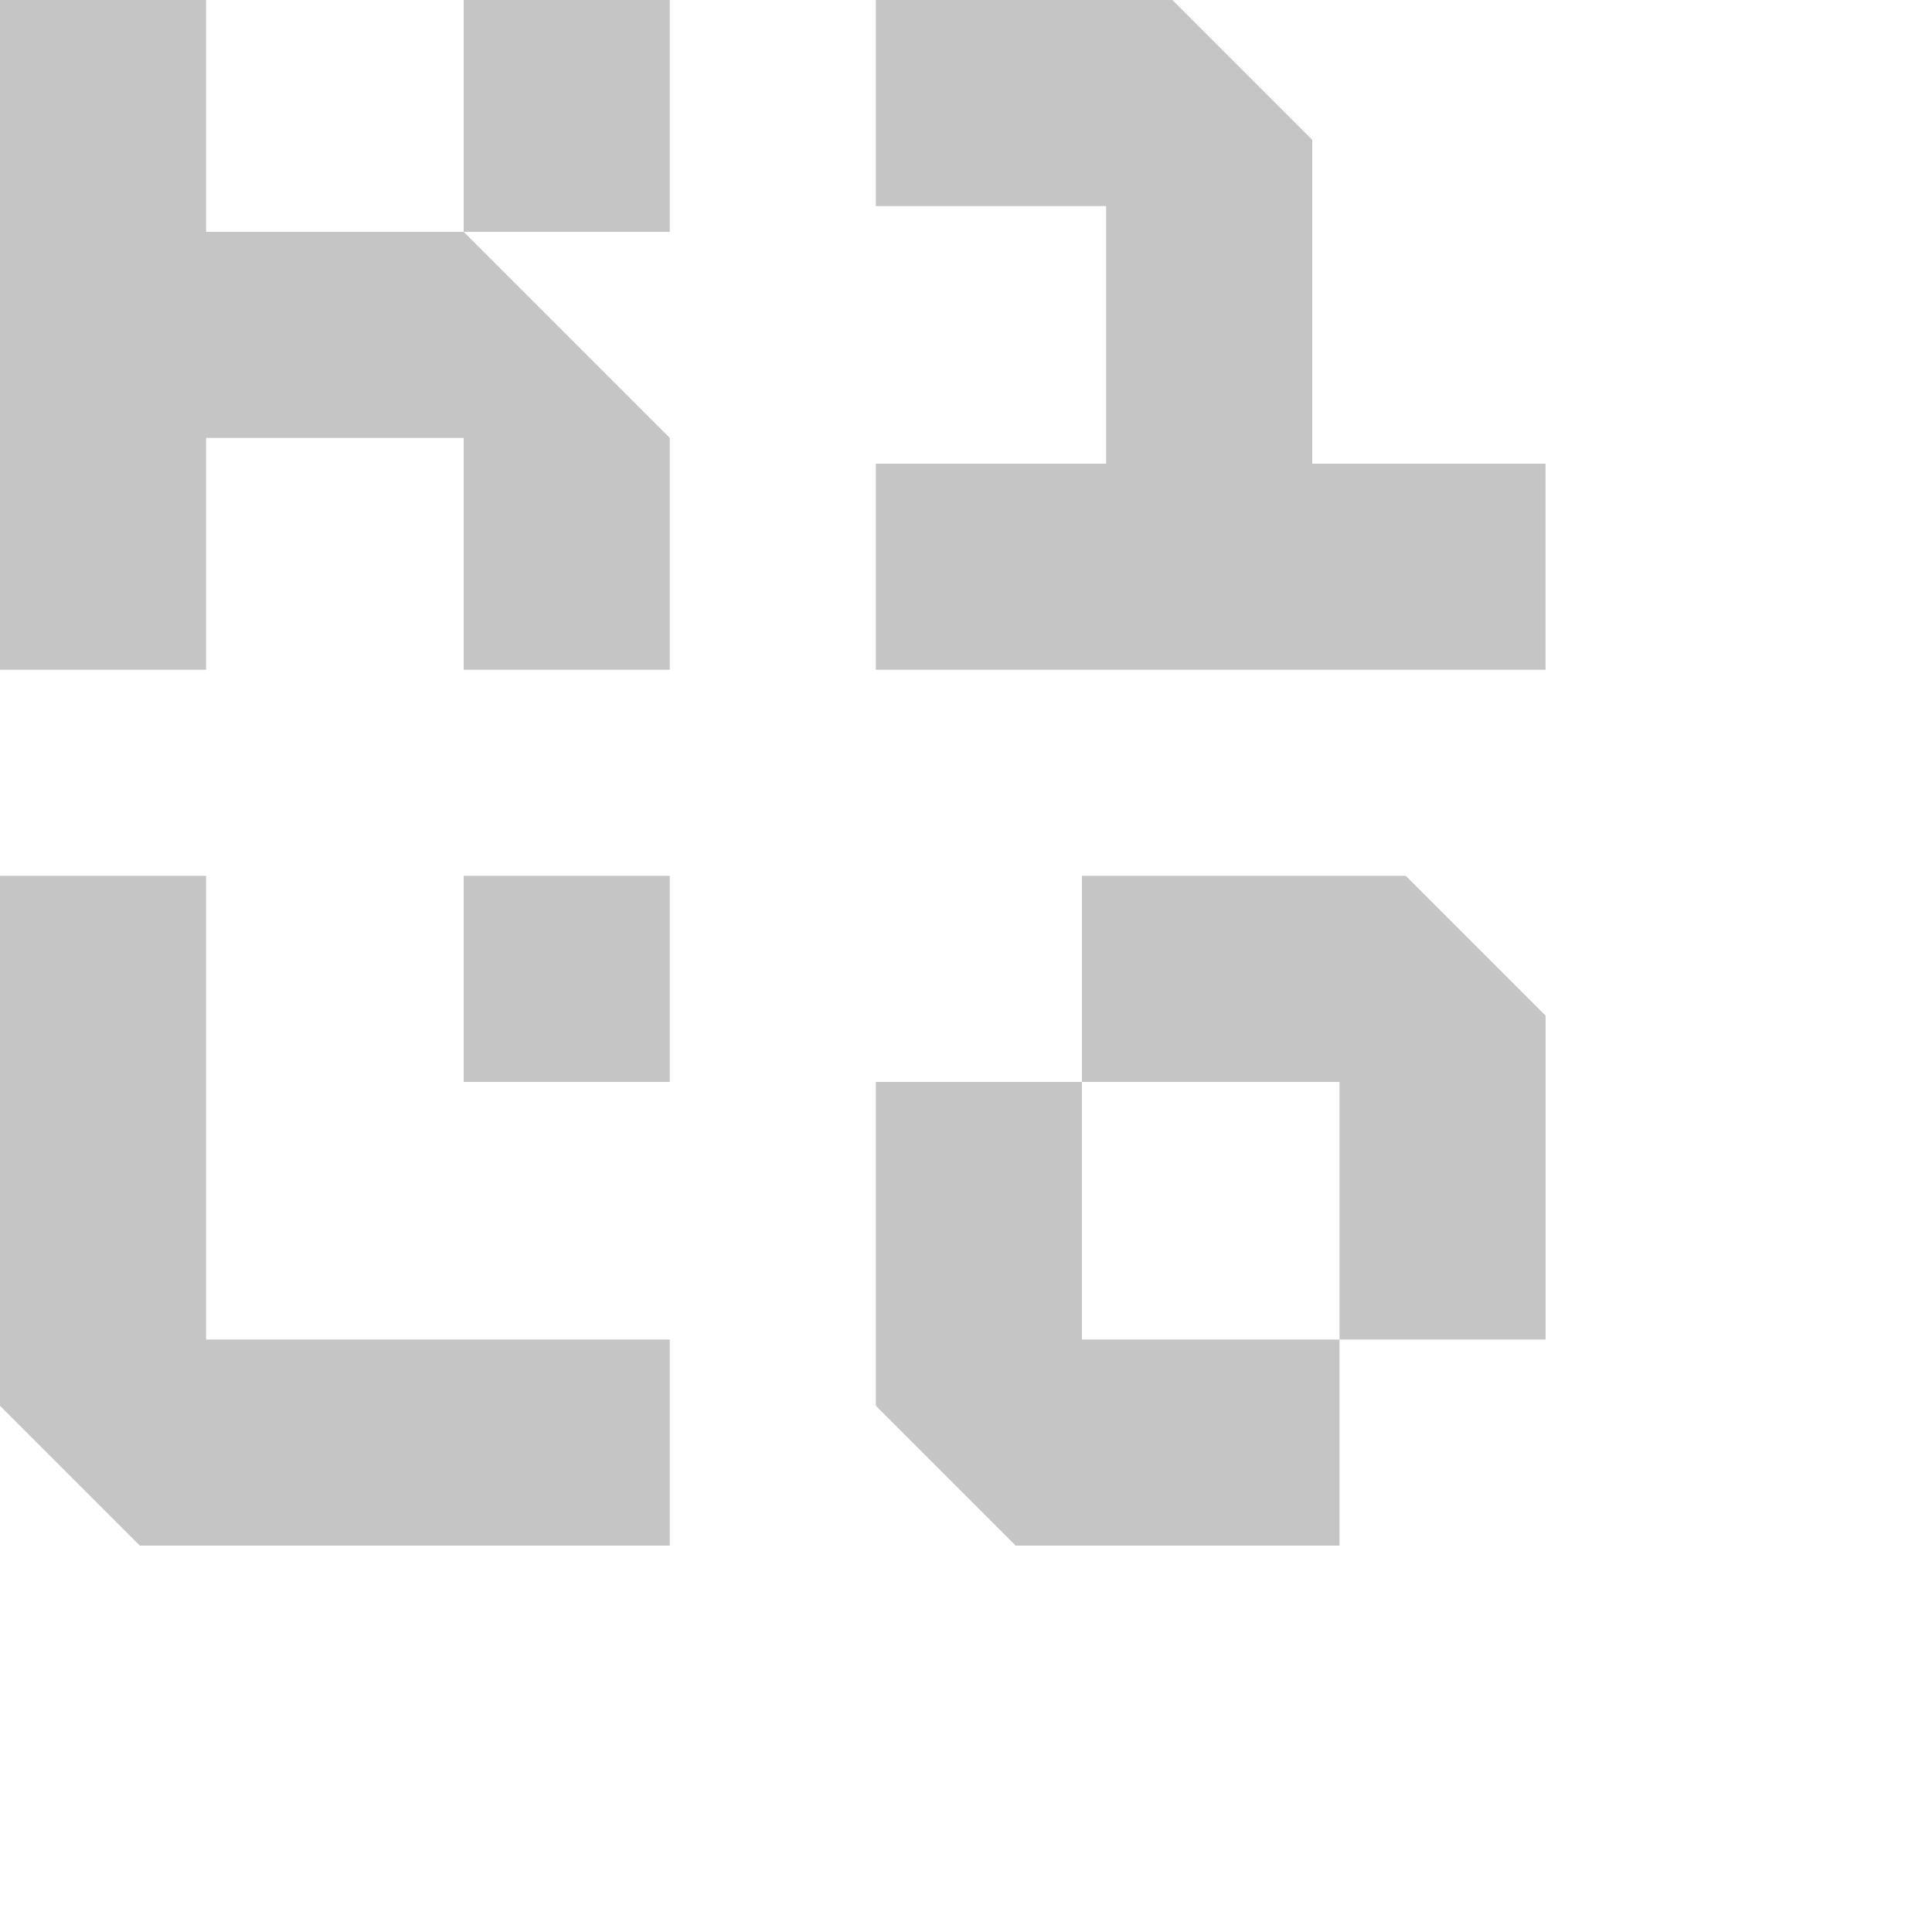
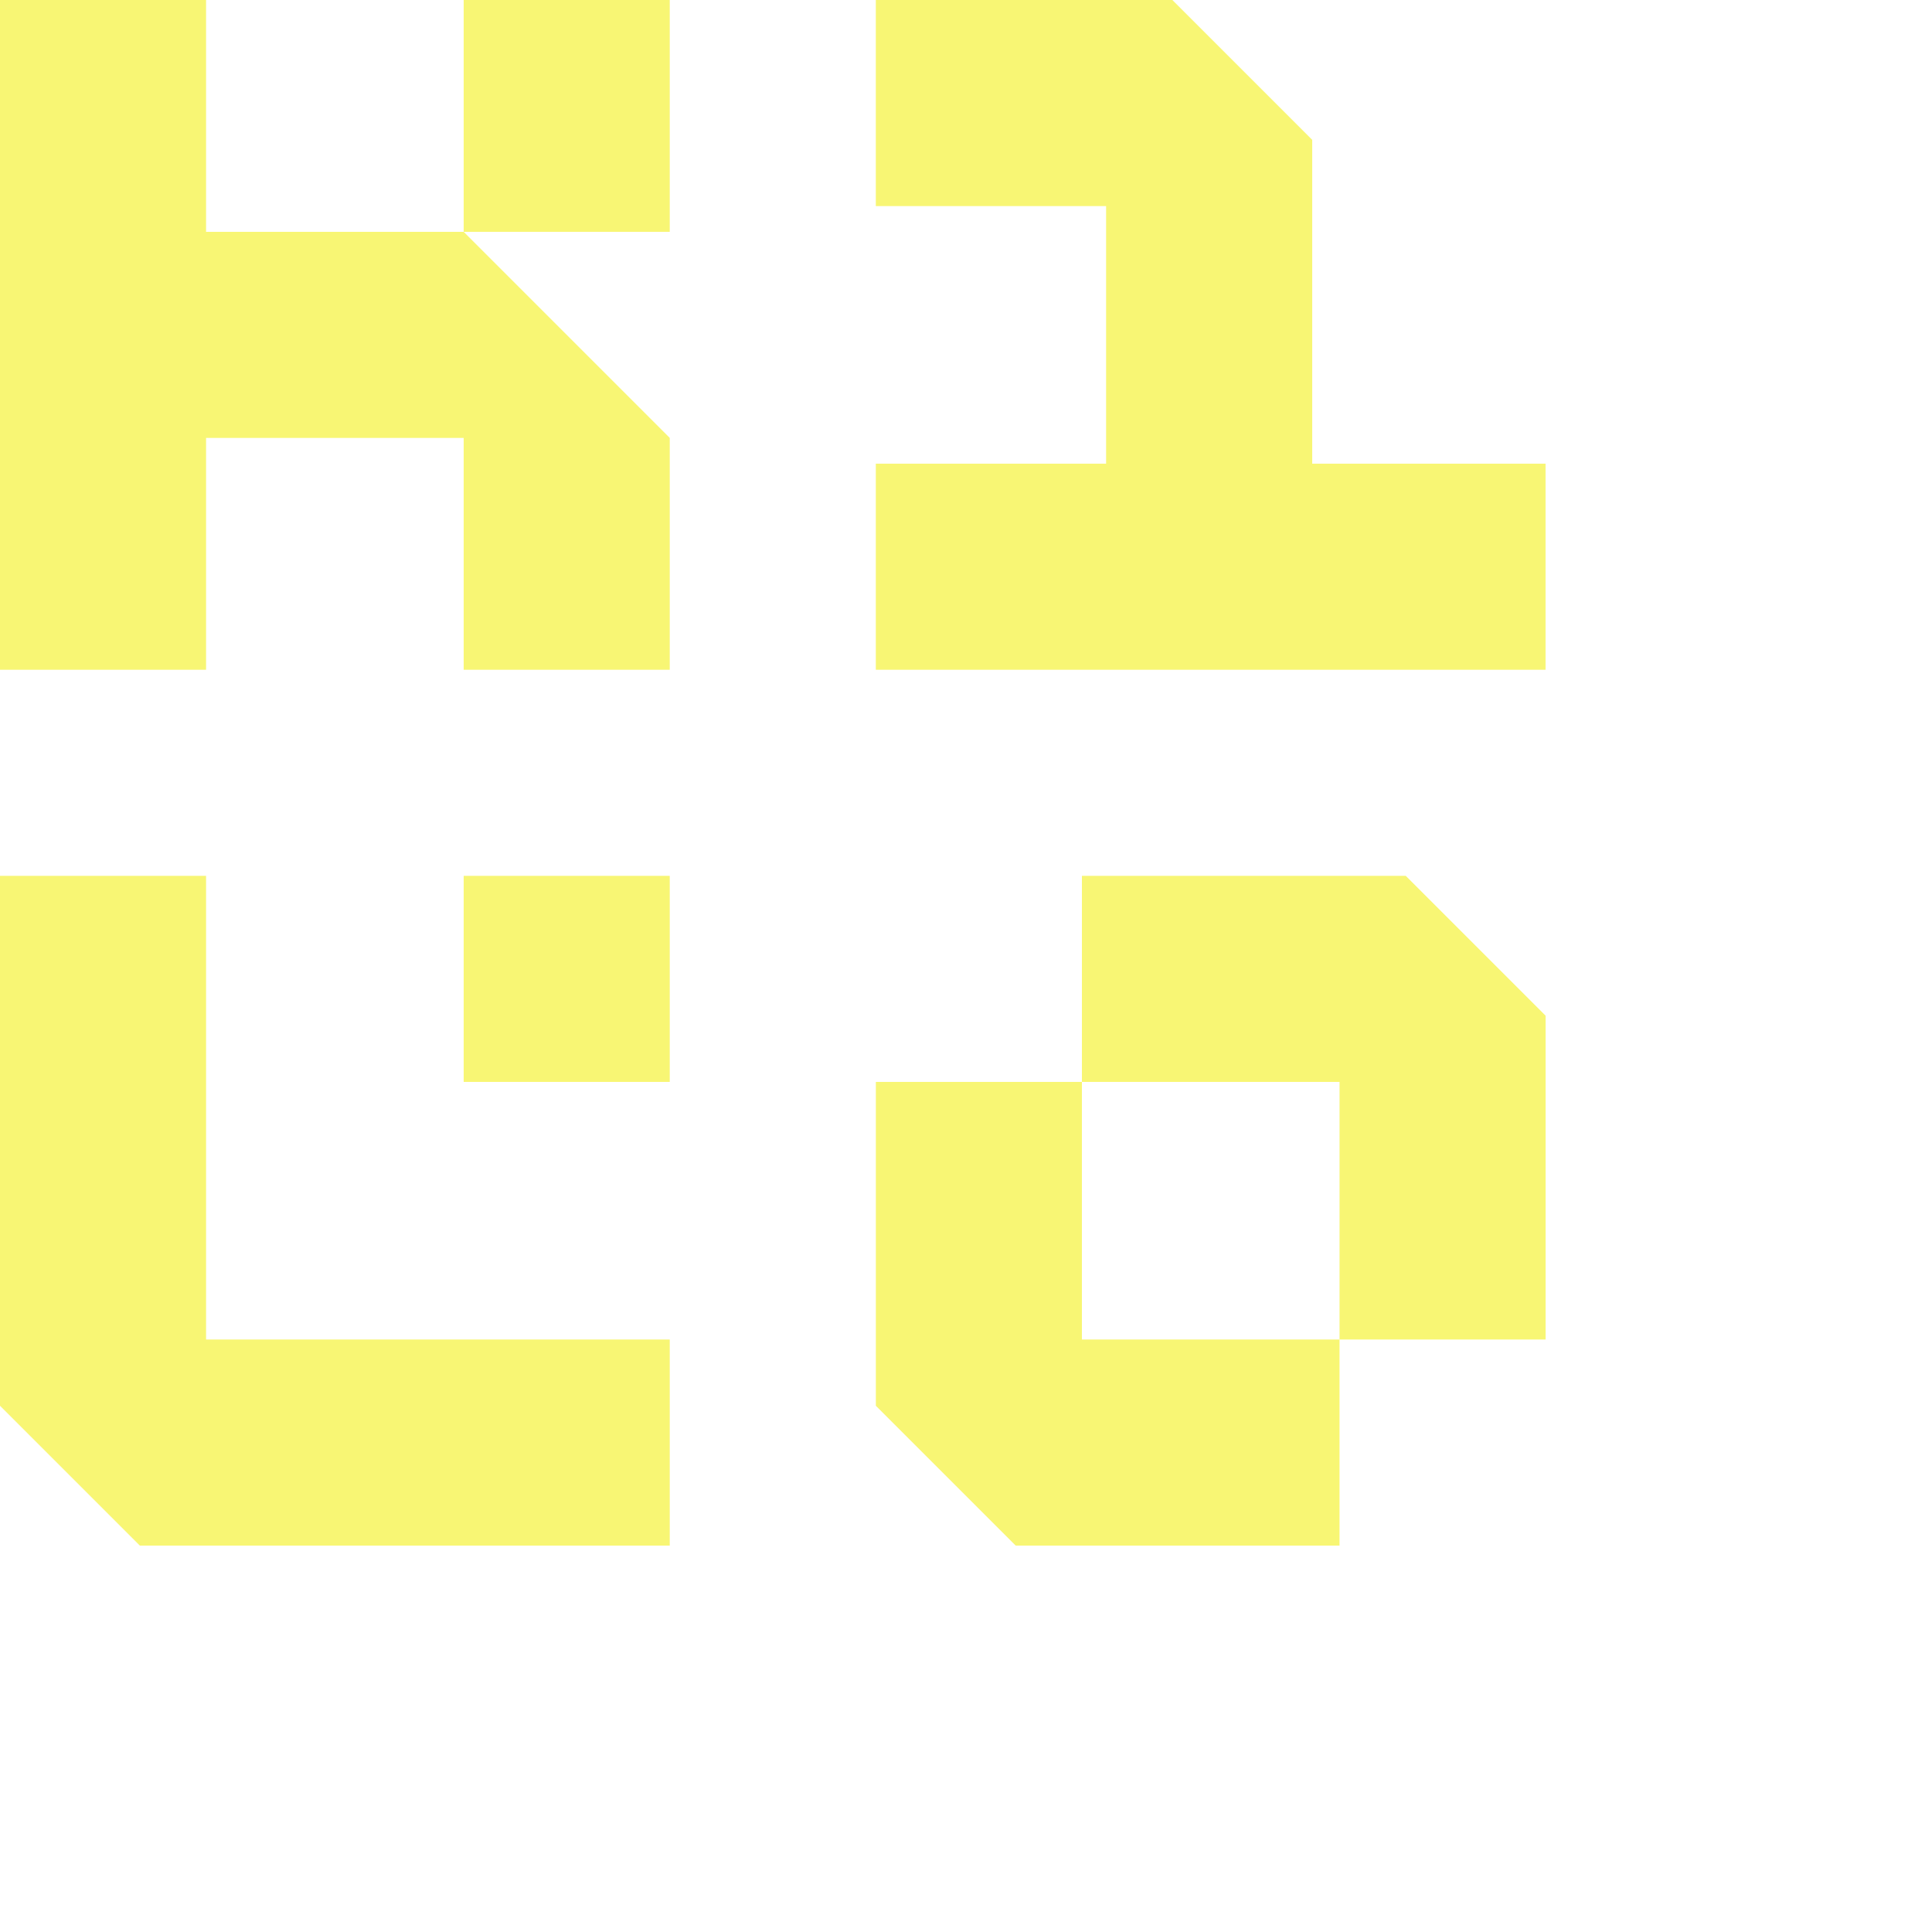
<svg xmlns="http://www.w3.org/2000/svg" id="Kilo_Code_Branding" version="1.1" viewBox="0 0 40 40">
  <g transform="scale(0.8)" transform-origin="center">
-     <path fill="#C5C5C5" d="M28,34.667h6.667v5.333h-8.381l-3.619-3.619v-8.381h5.333v6.667ZM40,26.286l-3.619-3.619h-8.381v5.333h6.667v6.667h5.333v-8.381ZM17.333,22.667h-5.333v5.333h5.333v-5.333ZM0,36.381l3.619,3.619h13.714v-5.333H5.333v-12H0v13.714ZM33.96,12V3.619L30.341-0h-7.675v5.333h5.96v6.667h-5.96v5.333h17.333v-5.333h-6.04ZM5.333,0H0v17.333h5.333v-6h6.667v6h5.333v-6l-5.333-5.333h-6.667V0ZM17.333,0h-5.333v6h5.333V0Z" />
+     <path fill="#f8f674" d="M28,34.667h6.667v5.333h-8.381l-3.619-3.619v-8.381h5.333v6.667ZM40,26.286l-3.619-3.619h-8.381v5.333h6.667v6.667h5.333v-8.381ZM17.333,22.667h-5.333v5.333h5.333v-5.333ZM0,36.381l3.619,3.619h13.714v-5.333H5.333v-12H0v13.714ZM33.96,12V3.619L30.341-0h-7.675v5.333h5.96v6.667h-5.96v5.333h17.333v-5.333h-6.04ZM5.333,0H0v17.333h5.333v-6h6.667v6h5.333v-6l-5.333-5.333h-6.667V0ZM17.333,0h-5.333v6h5.333V0Z" />
  </g>
</svg>
